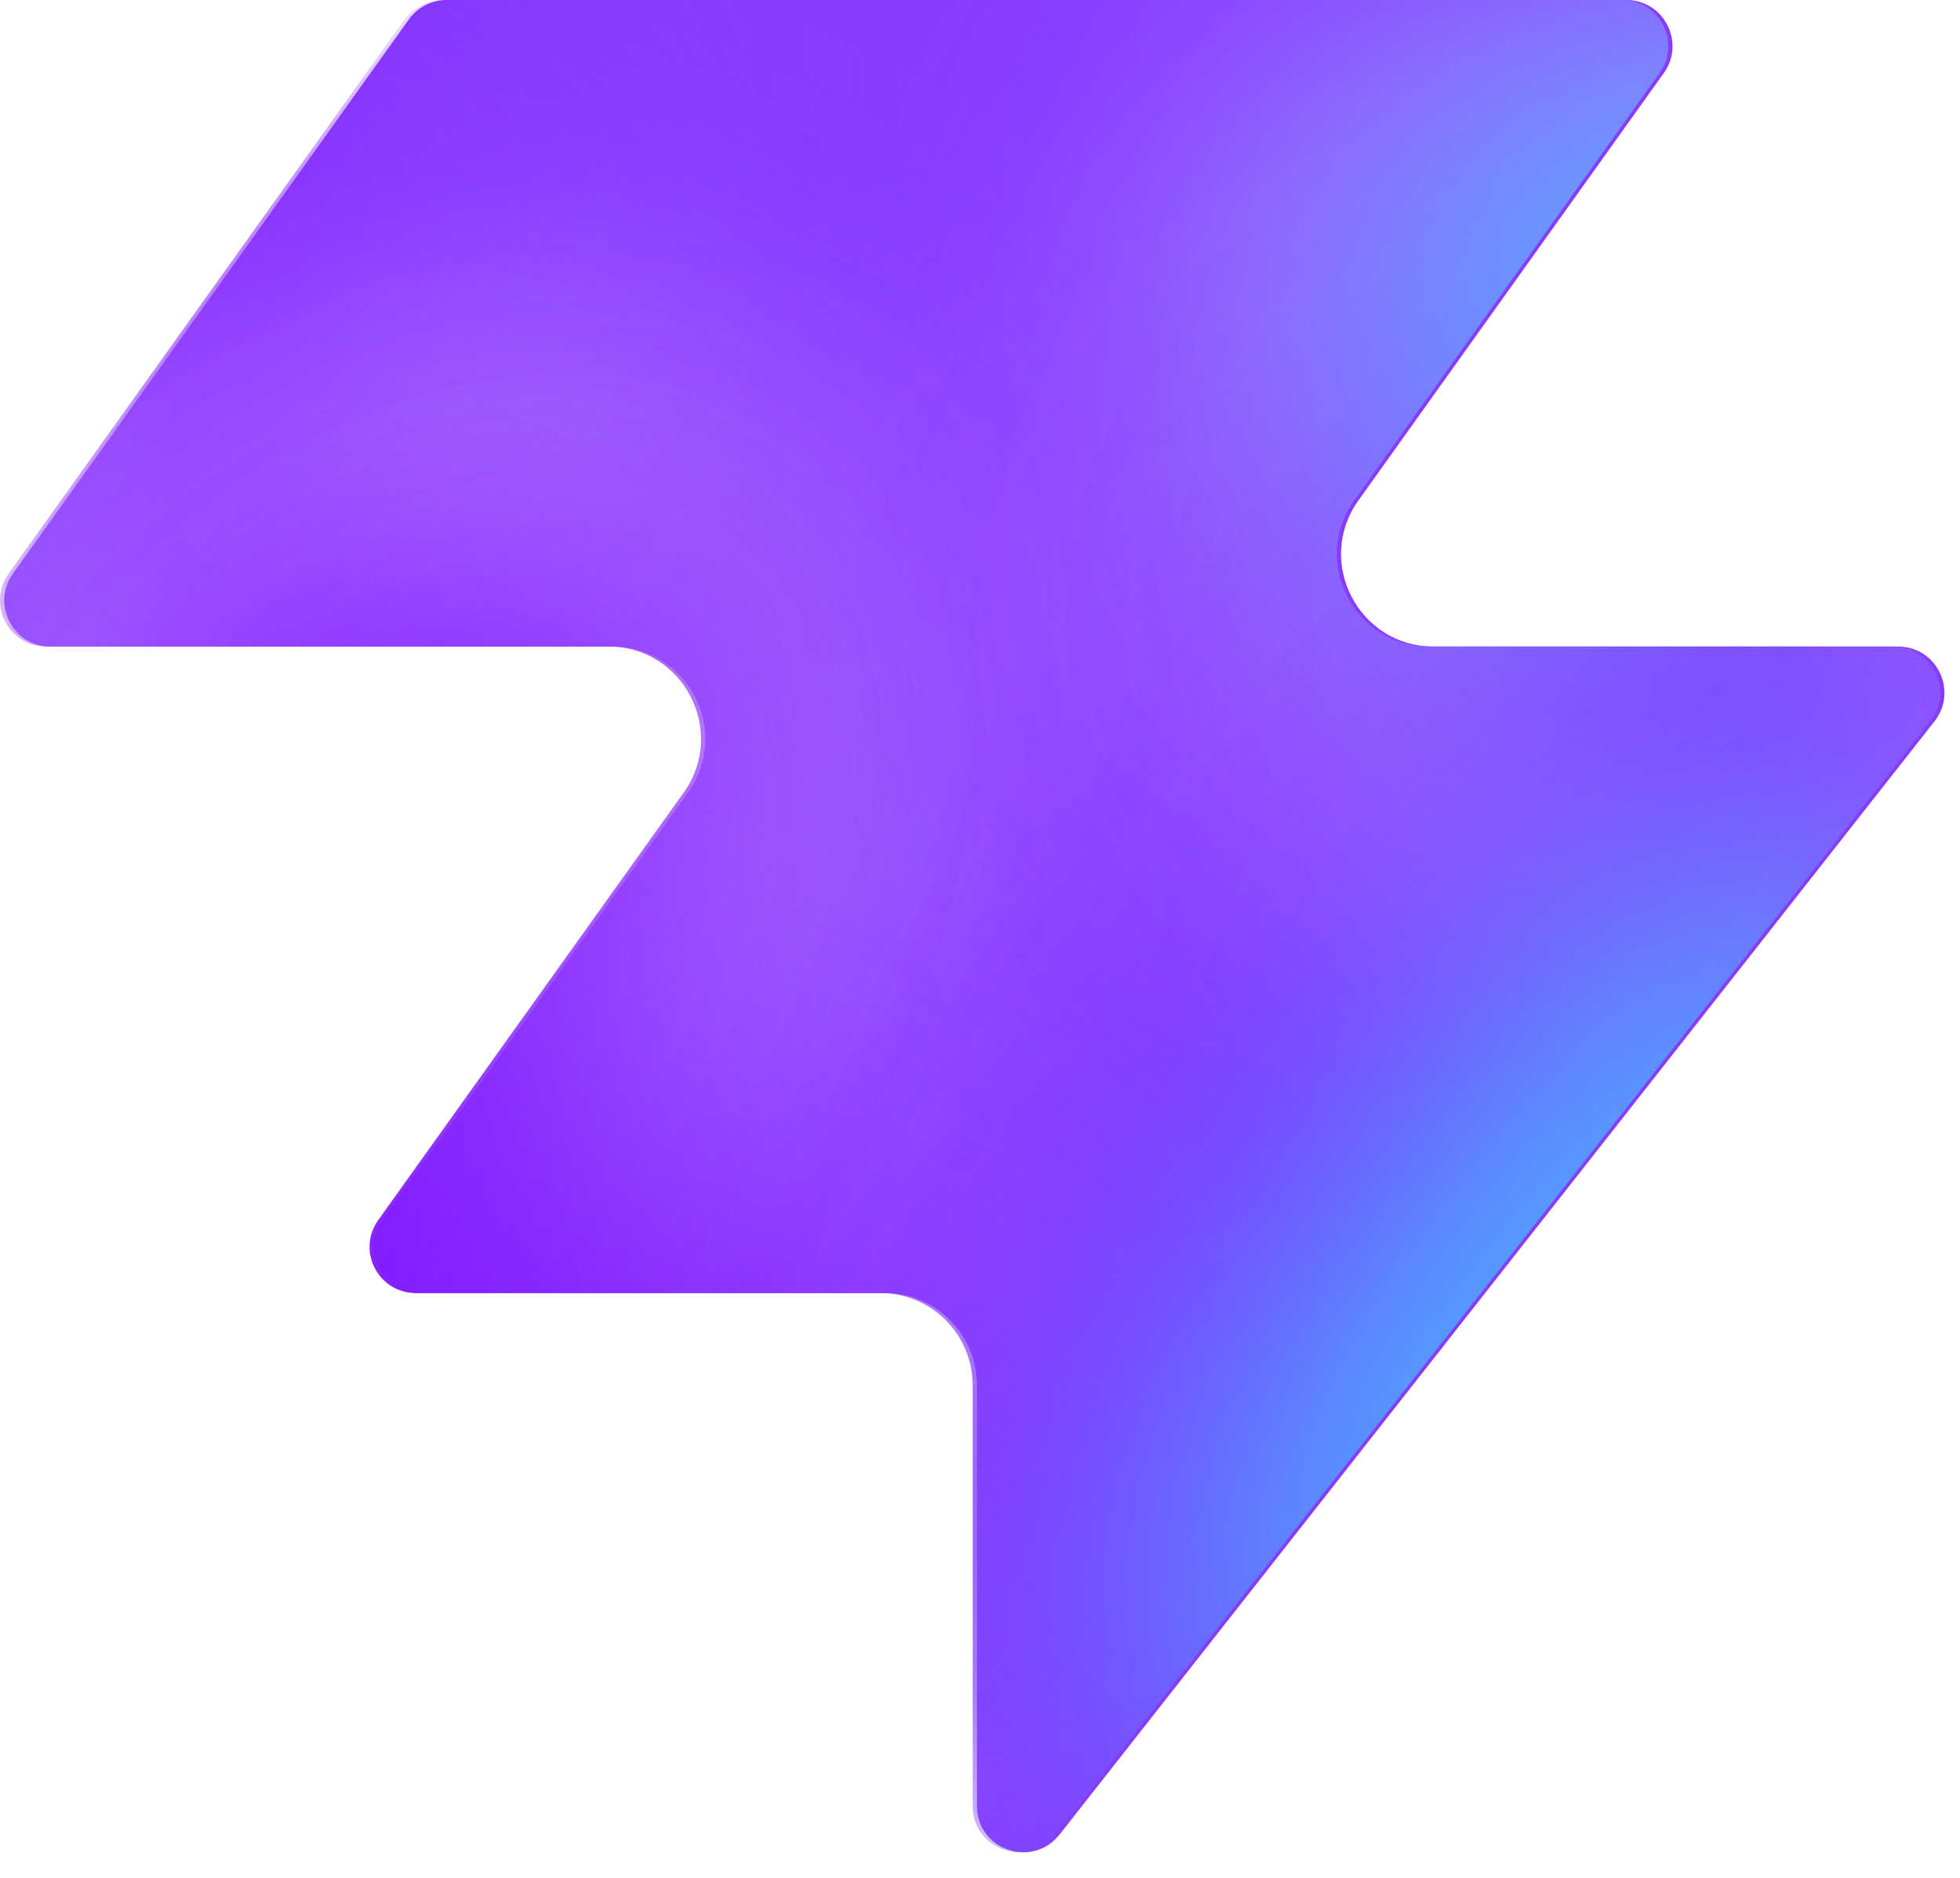
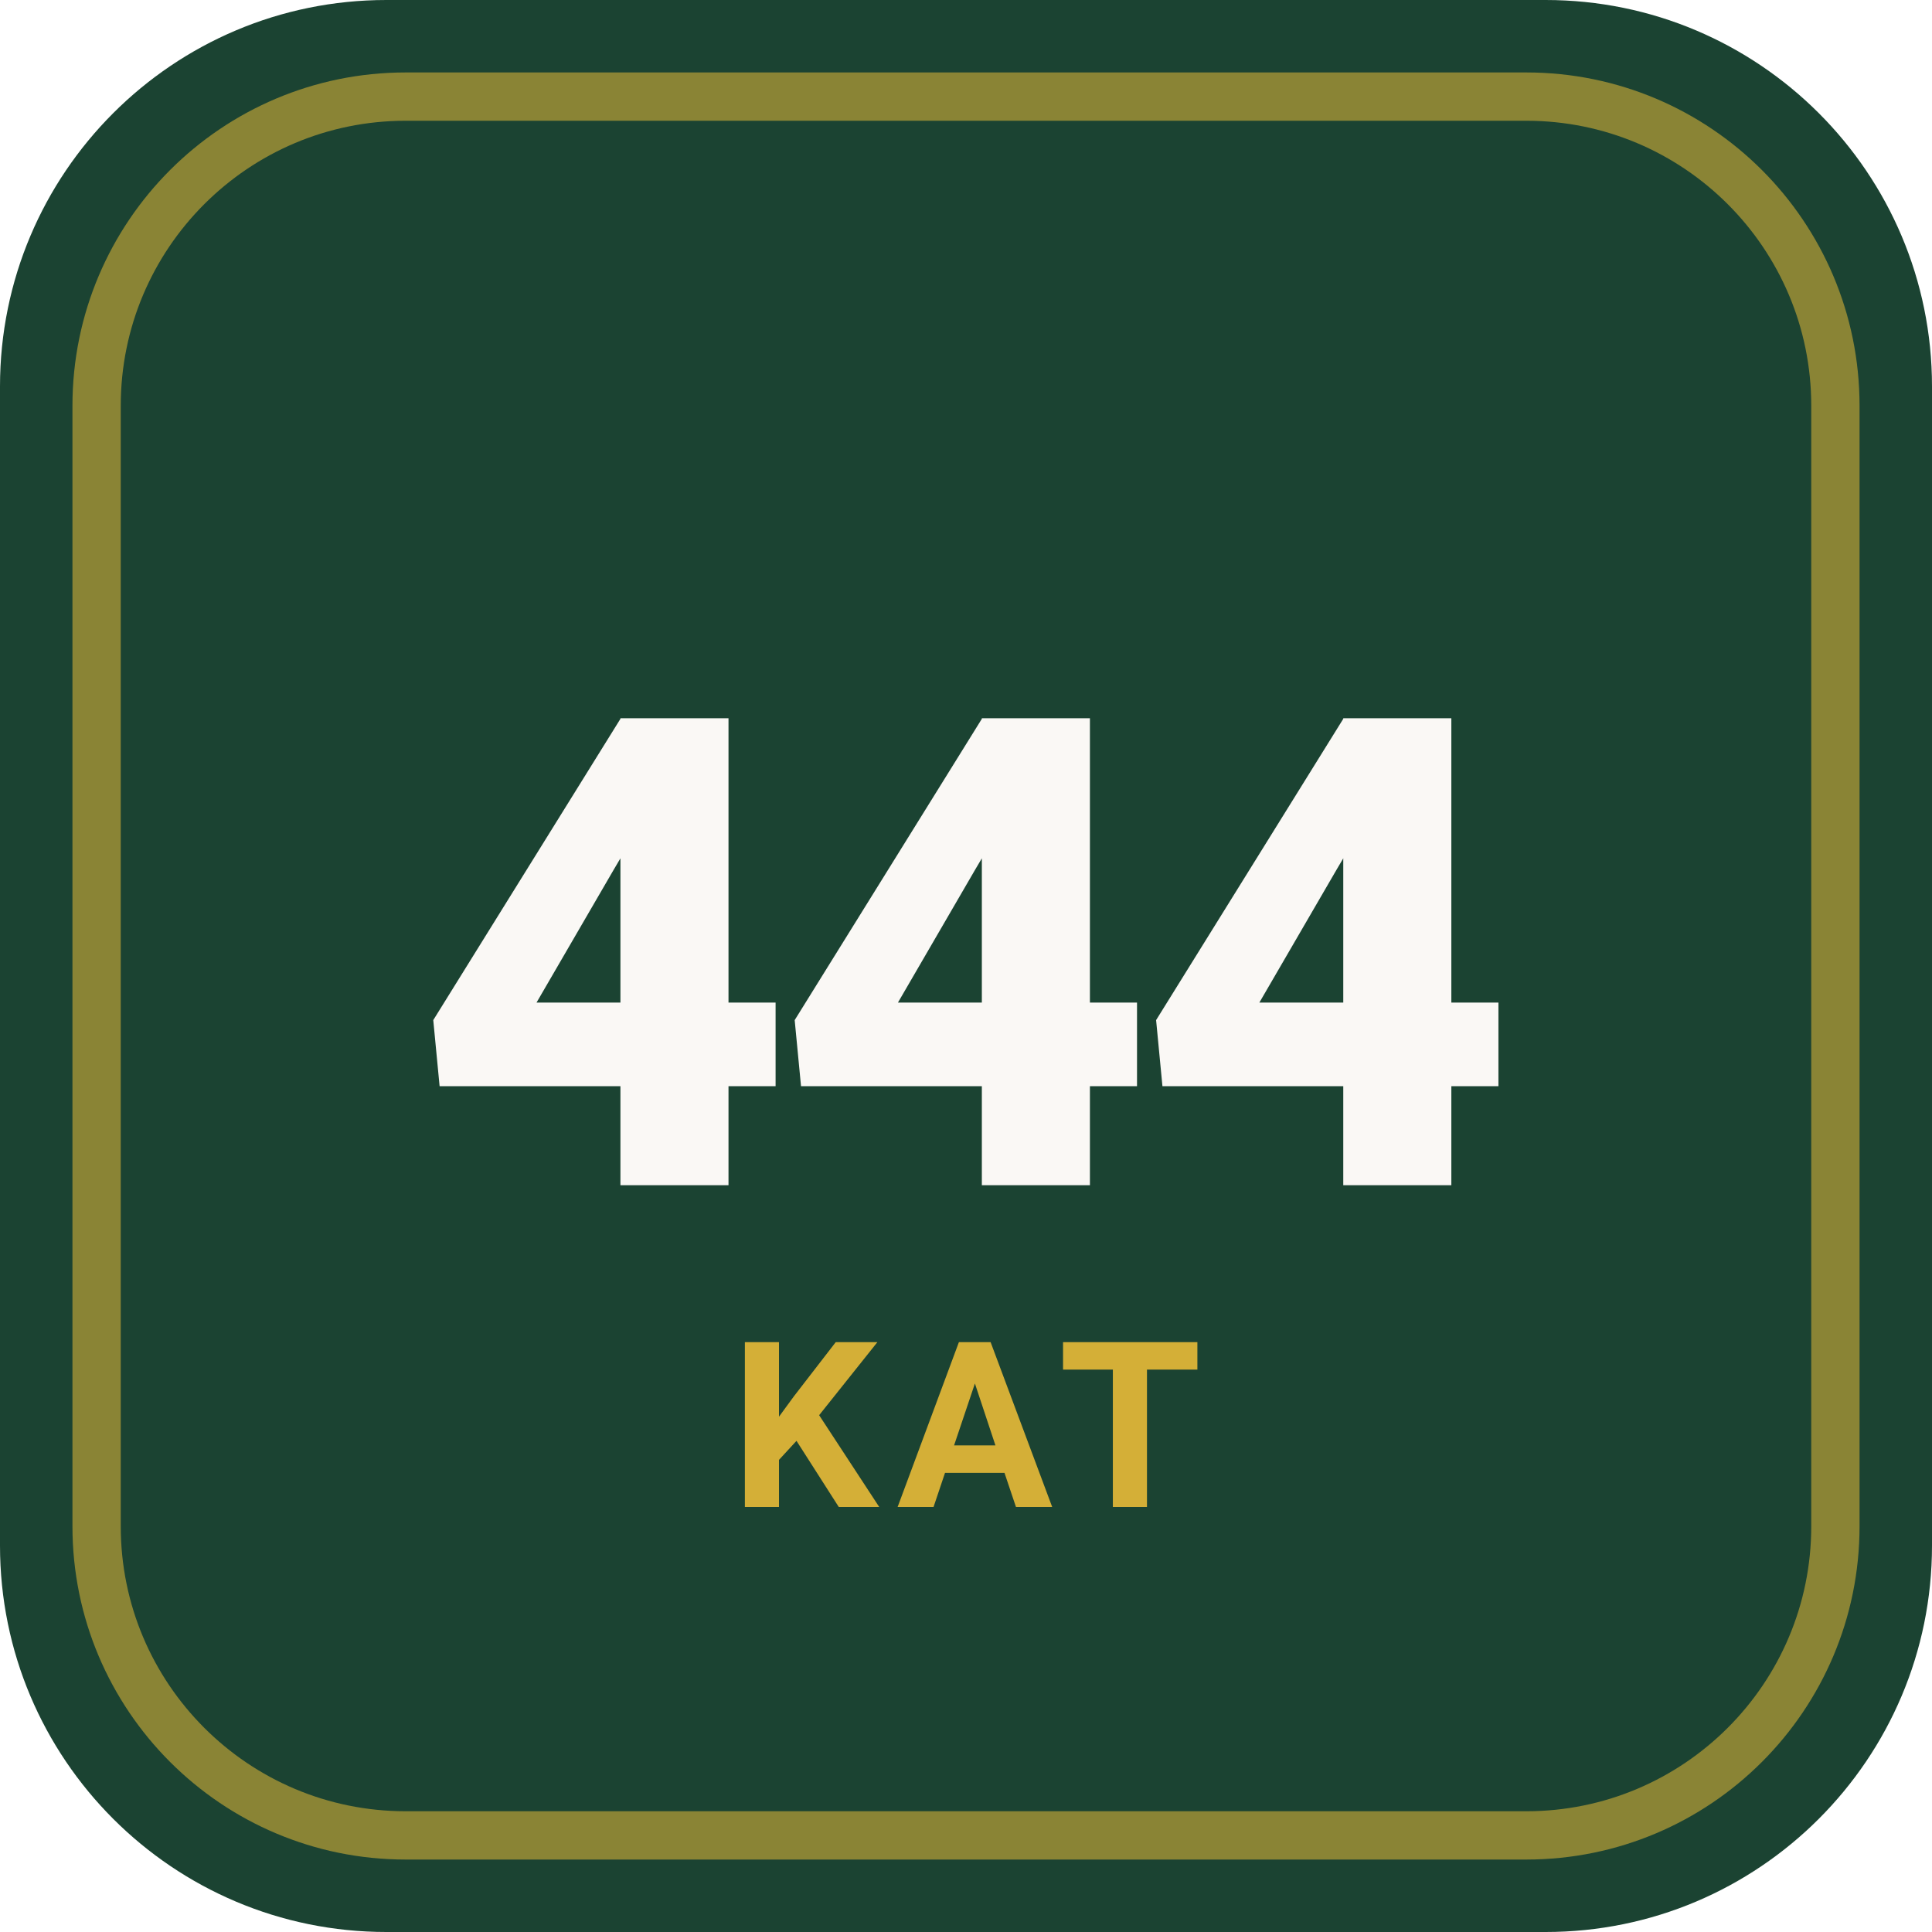
- <svg xmlns="http://www.w3.org/2000/svg" width="48" height="46" fill="none" viewBox="0 0 48 46">
-   <path fill="#863bff" d="M25.946 44.938c-.664.845-2.021.375-2.021-.698V33.937a2.26 2.26 0 0 0-2.262-2.262H10.287c-.92 0-1.456-1.04-.92-1.788l7.48-10.471c1.07-1.497 0-3.578-1.842-3.578H1.237c-.92 0-1.456-1.04-.92-1.788L10.013.474c.214-.297.556-.474.92-.474h28.894c.92 0 1.456 1.04.92 1.788l-7.48 10.471c-1.07 1.498 0 3.579 1.842 3.579h11.377c.943 0 1.473 1.088.89 1.83L25.947 44.94z" style="fill:#863bff;fill:color(display-p3 .525 .23 1);fill-opacity:1" />
-   <mask id="a" width="48" height="46" x="0" y="0" maskUnits="userSpaceOnUse" style="mask-type:alpha">
-     <path fill="#000" d="M25.842 44.938c-.664.844-2.021.375-2.021-.698V33.937a2.26 2.26 0 0 0-2.262-2.262H10.183c-.92 0-1.456-1.04-.92-1.788l7.48-10.471c1.07-1.498 0-3.579-1.842-3.579H1.133c-.92 0-1.456-1.04-.92-1.787L9.91.473c.214-.297.556-.474.92-.474h28.894c.92 0 1.456 1.04.92 1.788l-7.48 10.471c-1.07 1.498 0 3.578 1.842 3.578h11.377c.943 0 1.473 1.088.89 1.832L25.843 44.94z" style="fill:#000;fill-opacity:1" />
-   </mask>
-   <g mask="url(#a)">
-     <g filter="url(#b)">
-       <ellipse cx="5.508" cy="14.704" fill="#ede6ff" rx="5.508" ry="14.704" style="fill:#ede6ff;fill:color(display-p3 .927 .903 1);fill-opacity:1" transform="matrix(.00324 1 1 -.00324 -4.47 31.516)" />
-     </g>
-     <g filter="url(#c)">
-       <ellipse cx="10.399" cy="29.851" fill="#ede6ff" rx="10.399" ry="29.851" style="fill:#ede6ff;fill:color(display-p3 .927 .903 1);fill-opacity:1" transform="matrix(.00324 1 1 -.00324 -39.328 7.883)" />
-     </g>
-     <g filter="url(#d)">
-       <ellipse cx="5.508" cy="30.487" fill="#7e14ff" rx="5.508" ry="30.487" style="fill:#7e14ff;fill:color(display-p3 .492 .077 1);fill-opacity:1" transform="rotate(89.814 -25.913 -14.639)scale(1 -1)" />
-     </g>
-     <g filter="url(#e)">
-       <ellipse cx="5.508" cy="30.599" fill="#7e14ff" rx="5.508" ry="30.599" style="fill:#7e14ff;fill:color(display-p3 .492 .077 1);fill-opacity:1" transform="rotate(89.814 -32.644 -3.334)scale(1 -1)" />
-     </g>
-     <g filter="url(#f)">
-       <ellipse cx="5.508" cy="30.599" fill="#7e14ff" rx="5.508" ry="30.599" style="fill:#7e14ff;fill:color(display-p3 .492 .077 1);fill-opacity:1" transform="matrix(.00324 1 1 -.00324 -34.34 30.47)" />
-     </g>
-     <g filter="url(#g)">
-       <ellipse cx="14.072" cy="22.078" fill="#ede6ff" rx="14.072" ry="22.078" style="fill:#ede6ff;fill:color(display-p3 .927 .903 1);fill-opacity:1" transform="rotate(93.35 24.506 48.493)scale(-1 1)" />
-     </g>
-     <g filter="url(#h)">
-       <ellipse cx="3.47" cy="21.501" fill="#7e14ff" rx="3.47" ry="21.501" style="fill:#7e14ff;fill:color(display-p3 .492 .077 1);fill-opacity:1" transform="rotate(89.009 28.708 47.59)scale(-1 1)" />
-     </g>
-     <g filter="url(#i)">
-       <ellipse cx="3.47" cy="21.501" fill="#7e14ff" rx="3.47" ry="21.501" style="fill:#7e14ff;fill:color(display-p3 .492 .077 1);fill-opacity:1" transform="rotate(89.009 28.708 47.59)scale(-1 1)" />
-     </g>
-     <g filter="url(#j)">
-       <ellipse cx=".387" cy="8.972" fill="#7e14ff" rx="4.407" ry="29.108" style="fill:#7e14ff;fill:color(display-p3 .492 .077 1);fill-opacity:1" transform="rotate(39.51 .387 8.972)" />
-     </g>
-     <g filter="url(#k)">
-       <ellipse cx="47.523" cy="-6.092" fill="#7e14ff" rx="4.407" ry="29.108" style="fill:#7e14ff;fill:color(display-p3 .492 .077 1);fill-opacity:1" transform="rotate(37.892 47.523 -6.092)" />
-     </g>
-     <g filter="url(#l)">
-       <ellipse cx="41.412" cy="6.333" fill="#47bfff" rx="5.971" ry="9.665" style="fill:#47bfff;fill:color(display-p3 .28 .748 1);fill-opacity:1" transform="rotate(37.892 41.412 6.333)" />
-     </g>
-     <g filter="url(#m)">
-       <ellipse cx="-1.879" cy="38.332" fill="#7e14ff" rx="4.407" ry="29.108" style="fill:#7e14ff;fill:color(display-p3 .492 .077 1);fill-opacity:1" transform="rotate(37.892 -1.88 38.332)" />
-     </g>
-     <g filter="url(#n)">
-       <ellipse cx="-1.879" cy="38.332" fill="#7e14ff" rx="4.407" ry="29.108" style="fill:#7e14ff;fill:color(display-p3 .492 .077 1);fill-opacity:1" transform="rotate(37.892 -1.88 38.332)" />
-     </g>
-     <g filter="url(#o)">
-       <ellipse cx="35.651" cy="29.907" fill="#7e14ff" rx="4.407" ry="29.108" style="fill:#7e14ff;fill:color(display-p3 .492 .077 1);fill-opacity:1" transform="rotate(37.892 35.651 29.907)" />
-     </g>
-     <g filter="url(#p)">
-       <ellipse cx="38.418" cy="32.4" fill="#47bfff" rx="5.971" ry="15.297" style="fill:#47bfff;fill:color(display-p3 .28 .748 1);fill-opacity:1" transform="rotate(37.892 38.418 32.4)" />
-     </g>
-   </g>
-   <defs>
-     <filter id="b" width="60.045" height="41.654" x="-19.77" y="16.149" color-interpolation-filters="sRGB" filterUnits="userSpaceOnUse">
-       <feFlood flood-opacity="0" result="BackgroundImageFix" />
-       <feBlend in="SourceGraphic" in2="BackgroundImageFix" result="shape" />
-       <feGaussianBlur result="effect1_foregroundBlur_2002_17158" stdDeviation="7.659" />
-     </filter>
-     <filter id="c" width="90.34" height="51.437" x="-54.613" y="-7.533" color-interpolation-filters="sRGB" filterUnits="userSpaceOnUse">
-       <feFlood flood-opacity="0" result="BackgroundImageFix" />
-       <feBlend in="SourceGraphic" in2="BackgroundImageFix" result="shape" />
-       <feGaussianBlur result="effect1_foregroundBlur_2002_17158" stdDeviation="7.659" />
-     </filter>
-     <filter id="d" width="79.355" height="29.4" x="-49.64" y="2.03" color-interpolation-filters="sRGB" filterUnits="userSpaceOnUse">
-       <feFlood flood-opacity="0" result="BackgroundImageFix" />
-       <feBlend in="SourceGraphic" in2="BackgroundImageFix" result="shape" />
-       <feGaussianBlur result="effect1_foregroundBlur_2002_17158" stdDeviation="4.596" />
-     </filter>
-     <filter id="e" width="79.579" height="29.4" x="-45.045" y="20.029" color-interpolation-filters="sRGB" filterUnits="userSpaceOnUse">
-       <feFlood flood-opacity="0" result="BackgroundImageFix" />
-       <feBlend in="SourceGraphic" in2="BackgroundImageFix" result="shape" />
-       <feGaussianBlur result="effect1_foregroundBlur_2002_17158" stdDeviation="4.596" />
-     </filter>
-     <filter id="f" width="79.579" height="29.4" x="-43.513" y="21.178" color-interpolation-filters="sRGB" filterUnits="userSpaceOnUse">
-       <feFlood flood-opacity="0" result="BackgroundImageFix" />
-       <feBlend in="SourceGraphic" in2="BackgroundImageFix" result="shape" />
-       <feGaussianBlur result="effect1_foregroundBlur_2002_17158" stdDeviation="4.596" />
-     </filter>
-     <filter id="g" width="74.749" height="58.852" x="15.756" y="-17.901" color-interpolation-filters="sRGB" filterUnits="userSpaceOnUse">
-       <feFlood flood-opacity="0" result="BackgroundImageFix" />
-       <feBlend in="SourceGraphic" in2="BackgroundImageFix" result="shape" />
-       <feGaussianBlur result="effect1_foregroundBlur_2002_17158" stdDeviation="7.659" />
-     </filter>
-     <filter id="h" width="61.377" height="25.362" x="23.548" y="2.284" color-interpolation-filters="sRGB" filterUnits="userSpaceOnUse">
-       <feFlood flood-opacity="0" result="BackgroundImageFix" />
-       <feBlend in="SourceGraphic" in2="BackgroundImageFix" result="shape" />
-       <feGaussianBlur result="effect1_foregroundBlur_2002_17158" stdDeviation="4.596" />
-     </filter>
-     <filter id="i" width="61.377" height="25.362" x="23.548" y="2.284" color-interpolation-filters="sRGB" filterUnits="userSpaceOnUse">
-       <feFlood flood-opacity="0" result="BackgroundImageFix" />
-       <feBlend in="SourceGraphic" in2="BackgroundImageFix" result="shape" />
-       <feGaussianBlur result="effect1_foregroundBlur_2002_17158" stdDeviation="4.596" />
-     </filter>
-     <filter id="j" width="56.045" height="63.649" x="-27.636" y="-22.853" color-interpolation-filters="sRGB" filterUnits="userSpaceOnUse">
-       <feFlood flood-opacity="0" result="BackgroundImageFix" />
-       <feBlend in="SourceGraphic" in2="BackgroundImageFix" result="shape" />
-       <feGaussianBlur result="effect1_foregroundBlur_2002_17158" stdDeviation="4.596" />
-     </filter>
-     <filter id="k" width="54.814" height="64.646" x="20.116" y="-38.415" color-interpolation-filters="sRGB" filterUnits="userSpaceOnUse">
-       <feFlood flood-opacity="0" result="BackgroundImageFix" />
-       <feBlend in="SourceGraphic" in2="BackgroundImageFix" result="shape" />
-       <feGaussianBlur result="effect1_foregroundBlur_2002_17158" stdDeviation="4.596" />
-     </filter>
-     <filter id="l" width="33.541" height="35.313" x="24.641" y="-11.323" color-interpolation-filters="sRGB" filterUnits="userSpaceOnUse">
-       <feFlood flood-opacity="0" result="BackgroundImageFix" />
-       <feBlend in="SourceGraphic" in2="BackgroundImageFix" result="shape" />
-       <feGaussianBlur result="effect1_foregroundBlur_2002_17158" stdDeviation="4.596" />
-     </filter>
-     <filter id="m" width="54.814" height="64.646" x="-29.286" y="6.009" color-interpolation-filters="sRGB" filterUnits="userSpaceOnUse">
-       <feFlood flood-opacity="0" result="BackgroundImageFix" />
-       <feBlend in="SourceGraphic" in2="BackgroundImageFix" result="shape" />
-       <feGaussianBlur result="effect1_foregroundBlur_2002_17158" stdDeviation="4.596" />
-     </filter>
-     <filter id="n" width="54.814" height="64.646" x="-29.286" y="6.009" color-interpolation-filters="sRGB" filterUnits="userSpaceOnUse">
-       <feFlood flood-opacity="0" result="BackgroundImageFix" />
-       <feBlend in="SourceGraphic" in2="BackgroundImageFix" result="shape" />
-       <feGaussianBlur result="effect1_foregroundBlur_2002_17158" stdDeviation="4.596" />
-     </filter>
-     <filter id="o" width="54.814" height="64.646" x="8.244" y="-2.416" color-interpolation-filters="sRGB" filterUnits="userSpaceOnUse">
-       <feFlood flood-opacity="0" result="BackgroundImageFix" />
-       <feBlend in="SourceGraphic" in2="BackgroundImageFix" result="shape" />
-       <feGaussianBlur result="effect1_foregroundBlur_2002_17158" stdDeviation="4.596" />
-     </filter>
-     <filter id="p" width="39.409" height="43.623" x="18.713" y="10.588" color-interpolation-filters="sRGB" filterUnits="userSpaceOnUse">
-       <feFlood flood-opacity="0" result="BackgroundImageFix" />
-       <feBlend in="SourceGraphic" in2="BackgroundImageFix" result="shape" />
-       <feGaussianBlur result="effect1_foregroundBlur_2002_17158" stdDeviation="4.596" />
-     </filter>
-   </defs>
+ <svg xmlns="http://www.w3.org/2000/svg" viewBox="0 0 100 100">
+   <rect width="100" height="100" rx="20" fill="#1b4332" />
+   <rect x="5" y="5" width="90" height="90" rx="16" fill="none" stroke="#d4af37" stroke-width="2.5" opacity="0.6" />
+   <text x="50" y="52" font-family="-apple-system, BlinkMacSystemFont, 'Segoe UI', Roboto, sans-serif" font-weight="800" font-size="34" fill="#faf8f5" text-anchor="middle" dominant-baseline="middle" letter-spacing="-1">444</text>
+   <text x="50" y="78" font-family="-apple-system, BlinkMacSystemFont, 'Segoe UI', Roboto, sans-serif" font-weight="700" font-size="12" fill="#d4af37" text-anchor="middle" letter-spacing="1">KAT</text>
</svg>
